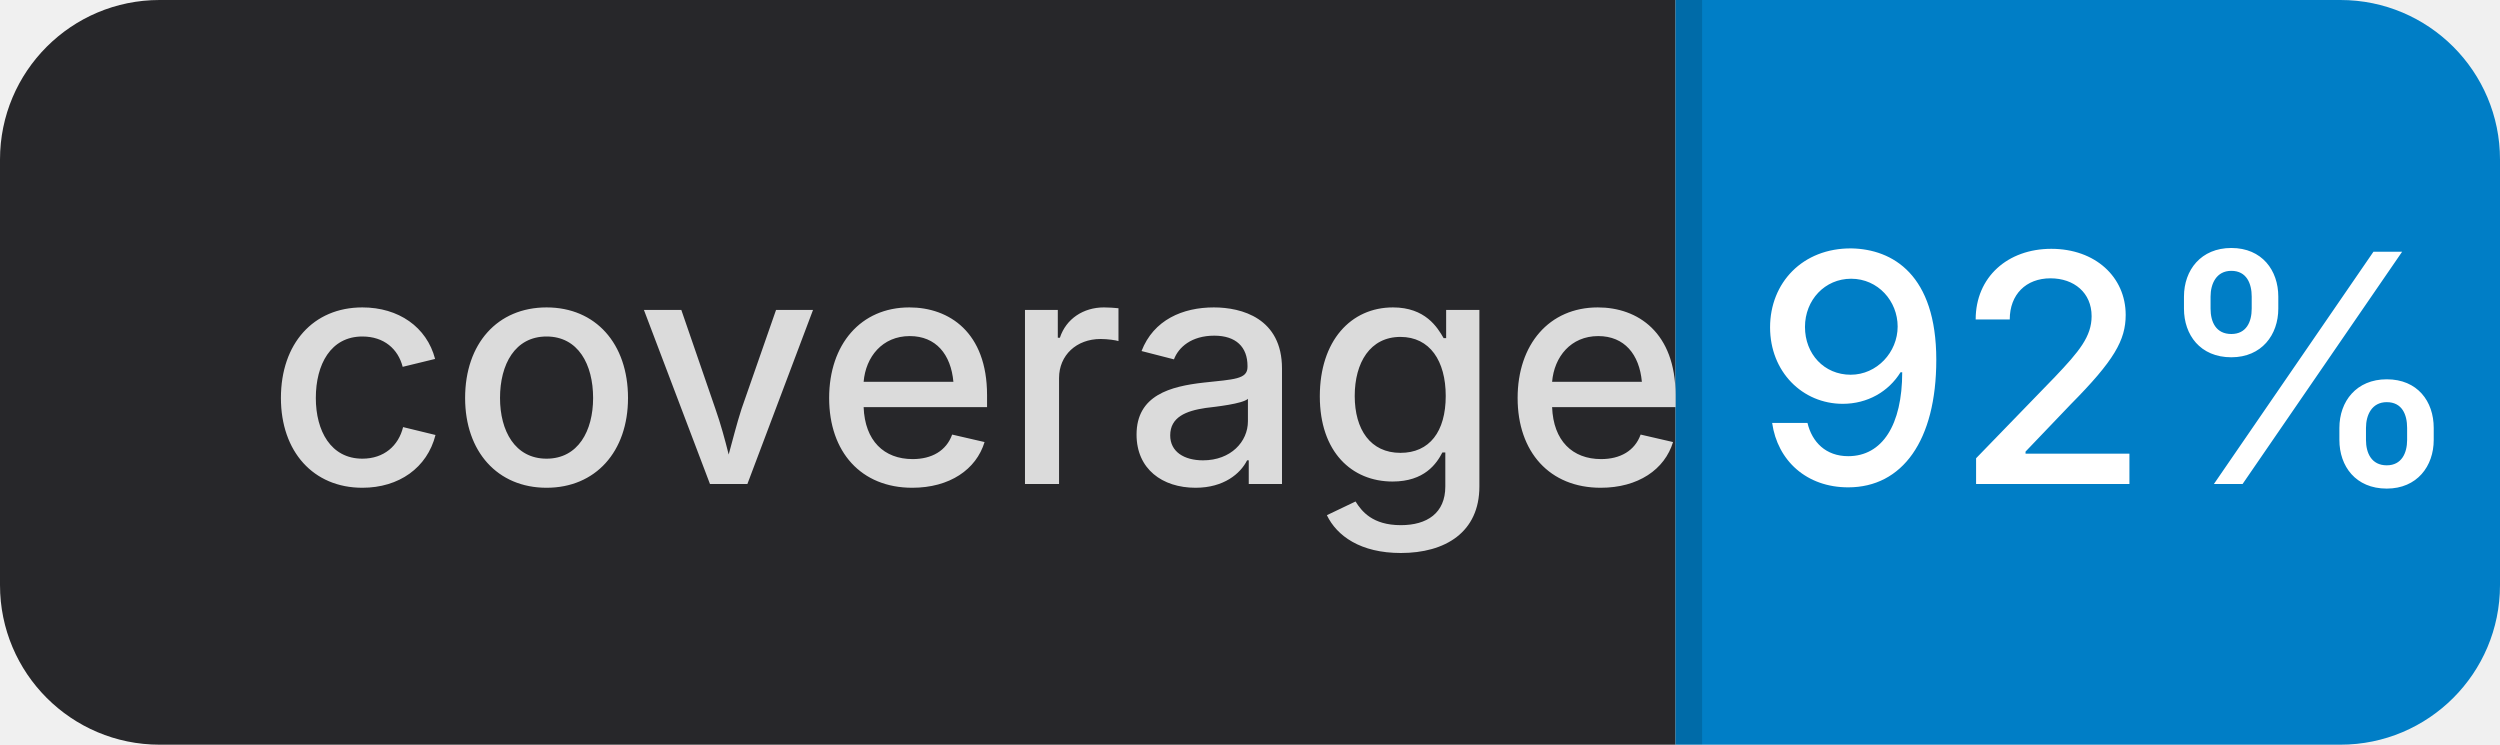
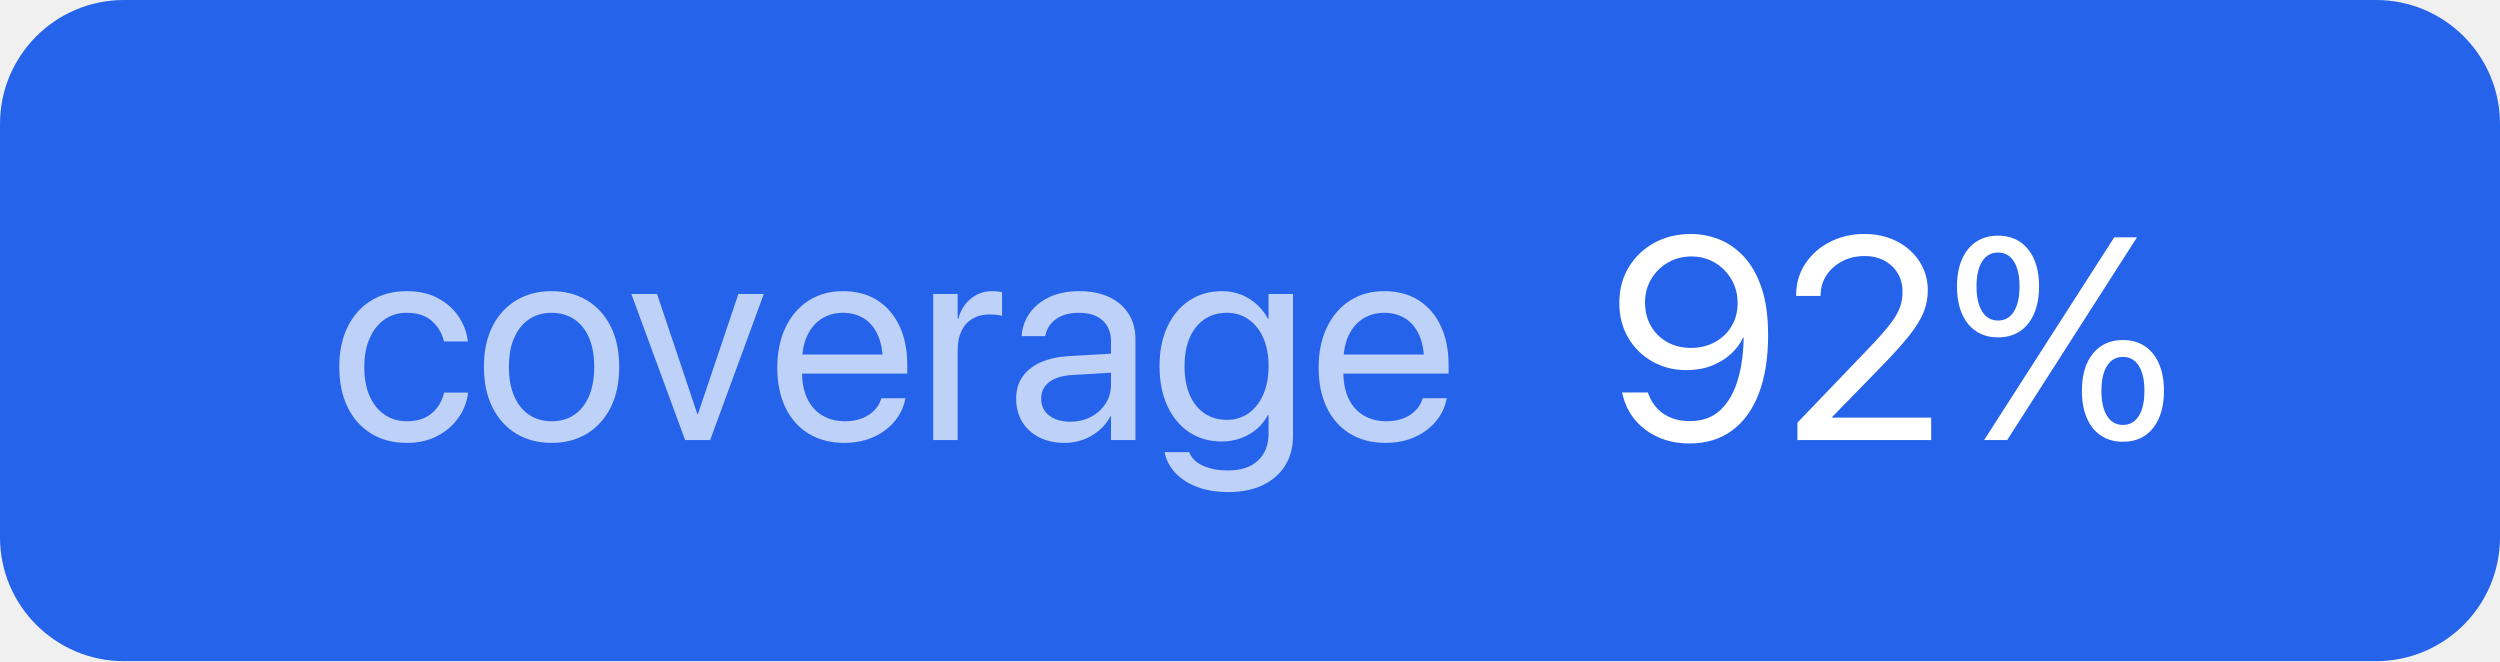
- <svg xmlns="http://www.w3.org/2000/svg" width="94" height="28" role="img" aria-label="coverage 92%">
-   <g transform="translate(0,0)">
-     <clipPath id="r">
-       <rect width="94" height="28" rx="6" fill="#fff" />
-     </clipPath>
-     <g clip-path="url(#r)">
-       <rect width="63" height="28" fill="#27272a" />
-       <rect x="63" width="31" height="28" fill="#007ec6" />
-       <rect x="63" width="1" height="28" fill="#000000" opacity="0.15" />
-       <text x="10.0" y="18.2" fill="#fafafa" font-family="Inter, sans-serif" font-size="12" font-weight="500" opacity="0.85">coverage</text>
-       <text x="65.9" y="18.2" fill="#ffffff" font-family="Inter, sans-serif" font-size="12" font-weight="500">92%</text>
-     </g>
+ <svg xmlns="http://www.w3.org/2000/svg" width="121" height="32" viewBox="0 0 121 32">
+   <path fill="#2563eb" d="M6 0H115A6 6 0 0 1 121 6V26A6 6 0 0 1 115 32H6A6 6 0 0 1 0 26V6A6 6 0 0 1 6 0" />
+   <g>
+     <path fill="#fff" fill-opacity=".7" d="M544 20Q397 20 288.5 -46.5Q180 -113 121.0 -234.5Q62 -356 62 -521V-522Q62 -686 122.0 -807.0Q182 -928 290.0 -994.0Q398 -1060 542 -1060Q672 -1060 765.0 -1009.5Q858 -959 911.5 -879.0Q965 -799 976 -710L977 -702H807L805 -710Q786 -788 721.5 -847.0Q657 -906 542 -906Q452 -906 384.0 -858.5Q316 -811 278.0 -724.5Q240 -638 240 -520V-519Q240 -398 278.5 -312.0Q317 -226 385.5 -180.0Q454 -134 544 -134Q651 -134 717.5 -188.5Q784 -243 806 -330L808 -338H979L978 -331Q964 -232 905.5 -152.5Q847 -73 754.5 -26.5Q662 20 544 20Z" transform="translate(16.0,21.3) scale(0.0068)" />
+     <path fill="#fff" fill-opacity=".7" d="M544 20Q400 20 291.5 -46.0Q183 -112 122.5 -233.5Q62 -355 62 -520V-522Q62 -688 122.5 -808.5Q183 -929 291.5 -994.5Q400 -1060 543 -1060Q687 -1060 795.5 -994.5Q904 -929 964.5 -808.5Q1025 -688 1025 -522V-520Q1025 -354 964.5 -233.0Q904 -112 796.0 -46.0Q688 20 544 20ZM545 -134Q637 -134 704.5 -179.5Q772 -225 809.5 -311.5Q847 -398 847 -520V-522Q847 -644 809.5 -730.0Q772 -816 703.5 -861.0Q635 -906 543 -906Q453 -906 384.5 -860.5Q316 -815 278.0 -729.5Q240 -644 240 -522V-520Q240 -398 278.0 -311.5Q316 -225 384.5 -179.5Q453 -134 545 -134Z" transform="translate(23.0,21.3) scale(0.0068)" />
+     <path fill="#fff" fill-opacity=".7" d="M406 0 23 -1040H206L493 -185H497L785 -1040H966L584 0Z" transform="translate(30.4,21.3) scale(0.0068)" />
+     <path fill="#fff" fill-opacity=".7" d="M541 20Q392 20 284.5 -46.0Q177 -112 119.5 -232.5Q62 -353 62 -516V-517Q62 -678 120.0 -800.5Q178 -923 283.0 -991.5Q388 -1060 530 -1060Q672 -1060 774.5 -994.5Q877 -929 932.0 -811.0Q987 -693 987 -537V-473H149V-609H901L813 -483V-550Q813 -671 776.5 -750.0Q740 -829 676.0 -867.5Q612 -906 529 -906Q446 -906 380.0 -865.5Q314 -825 276.0 -745.5Q238 -666 238 -550V-483Q238 -373 275.5 -295.0Q313 -217 382.0 -175.5Q451 -134 545 -134Q611 -134 663.0 -154.0Q715 -174 750.0 -209.0Q785 -244 800 -289L803 -298H974L972 -288Q959 -224 922.5 -168.0Q886 -112 829.0 -69.5Q772 -27 699.0 -3.5Q626 20 541 20Z" transform="translate(37.2,21.3) scale(0.0068)" />
+     <path fill="#fff" fill-opacity=".7" d="M113 0V-1040H287V-864H291Q317 -954 381.0 -1007.0Q445 -1060 533 -1060Q556 -1060 574.5 -1057.5Q593 -1055 603 -1053V-884Q593 -888 567.5 -891.0Q542 -894 510 -894Q443 -894 392.5 -864.0Q342 -834 314.5 -777.5Q287 -721 287 -642V0Z" transform="translate(44.4,21.3) scale(0.0068)" />
+     <path fill="#fff" fill-opacity=".7" d="M417 20Q314 20 236.0 -19.0Q158 -58 114.5 -129.0Q71 -200 71 -294V-296Q71 -385 115.5 -450.0Q160 -515 244.5 -553.0Q329 -591 448 -598L833 -620V-485L468 -463Q364 -457 306.5 -413.0Q249 -369 249 -296V-294Q249 -219 305.5 -175.0Q362 -131 456 -131Q538 -131 603.5 -165.5Q669 -200 707.5 -260.0Q746 -320 746 -395V-702Q746 -797 686.5 -851.5Q627 -906 518 -906Q418 -906 356.5 -862.5Q295 -819 280 -749L278 -740H110L111 -751Q119 -837 169.5 -907.0Q220 -977 309.0 -1018.5Q398 -1060 520 -1060Q643 -1060 732.5 -1018.0Q822 -976 871.0 -899.5Q920 -823 920 -719V0H746V-169H742Q712 -112 662.0 -69.5Q612 -27 549.5 -3.5Q487 20 417 20Z" transform="translate(48.7,21.3) scale(0.0068)" />
+     <path fill="#fff" fill-opacity=".7" d="M553 370Q425 370 329.5 333.5Q234 297 175.5 234.5Q117 172 100 95L98 86H273L277 95Q302 151 373.5 183.5Q445 216 551 216Q688 216 763.0 145.5Q838 75 838 -46V-179H834Q803 -121 754.0 -79.0Q705 -37 641.5 -13.5Q578 10 503 10Q372 10 272.5 -56.5Q173 -123 117.5 -243.5Q62 -364 62 -526V-527Q62 -689 118.5 -808.5Q175 -928 275.0 -994.0Q375 -1060 507 -1060Q581 -1060 643.0 -1035.0Q705 -1010 753.5 -966.0Q802 -922 834 -864H838V-1040H1012V-29Q1012 92 956.0 181.5Q900 271 797.0 320.5Q694 370 553 370ZM541 -144Q630 -144 696.5 -191.5Q763 -239 800.5 -325.0Q838 -411 838 -526V-527Q838 -642 800.5 -727.0Q763 -812 696.0 -859.0Q629 -906 541 -906Q449 -906 381.0 -859.5Q313 -813 276.5 -728.0Q240 -643 240 -527V-526Q240 -408 276.5 -322.5Q313 -237 381.0 -190.5Q449 -144 541 -144Z" transform="translate(55.7,21.3) scale(0.0068)" />
+     <path fill="#fff" fill-opacity=".7" d="M541 20Q392 20 284.5 -46.0Q177 -112 119.5 -232.5Q62 -353 62 -516V-517Q62 -678 120.0 -800.5Q178 -923 283.0 -991.5Q388 -1060 530 -1060Q672 -1060 774.5 -994.5Q877 -929 932.0 -811.0Q987 -693 987 -537V-473H149V-609H901L813 -483V-550Q813 -671 776.5 -750.0Q740 -829 676.0 -867.5Q612 -906 529 -906Q446 -906 380.0 -865.5Q314 -825 276.0 -745.5Q238 -666 238 -550V-483Q238 -373 275.5 -295.0Q313 -217 382.0 -175.5Q451 -134 545 -134Q611 -134 663.0 -154.0Q715 -174 750.0 -209.0Q785 -244 800 -289L803 -298H974L972 -288Q959 -224 922.5 -168.0Q886 -112 829.0 -69.5Q772 -27 699.0 -3.5Q626 20 541 20Z" transform="translate(63.4,21.3) scale(0.0068)" />
+   </g>
+   <g>
+     <path fill="#fff" d="M625 -1467Q725 -1467 822.0 -1429.5Q919 -1392 998.5 -1308.0Q1078 -1224 1125.5 -1086.5Q1173 -949 1173 -748V-746Q1173 -503 1106.5 -330.5Q1040 -158 915.0 -67.0Q790 24 613 24Q491 24 392.0 -20.0Q293 -64 227.0 -142.5Q161 -221 137 -326L134 -339H317L321 -328Q343 -269 383.5 -225.5Q424 -182 482.5 -158.5Q541 -135 615 -135Q750 -135 832.5 -213.0Q915 -291 954.5 -419.5Q994 -548 998 -699Q999 -709 999.0 -718.5Q999 -728 999 -738L956 -975Q956 -1068 912.5 -1143.0Q869 -1218 794.5 -1262.5Q720 -1307 627 -1307Q535 -1307 460.0 -1263.5Q385 -1220 341.0 -1146.0Q297 -1072 297 -981V-979Q297 -885 339.0 -812.0Q381 -739 455.0 -697.5Q529 -656 624 -656Q719 -656 794.0 -697.0Q869 -738 912.5 -810.0Q956 -882 956 -974V-975H1016V-730H995Q966 -666 909.0 -613.5Q852 -561 771.5 -529.5Q691 -498 593 -498Q456 -498 347.5 -560.0Q239 -622 176.5 -730.0Q114 -838 114 -975V-977Q114 -1119 180.5 -1229.5Q247 -1340 362.0 -1403.5Q477 -1467 625 -1467Z" transform="translate(77.6,21.3) scale(0.0068)" />
+     <path fill="#fff" d="M117 0V-124L625 -654Q723 -756 774.5 -822.5Q826 -889 845.5 -942.0Q865 -995 865 -1055V-1057Q865 -1131 830.5 -1188.0Q796 -1245 735.5 -1277.5Q675 -1310 596 -1310Q506 -1310 435.0 -1272.5Q364 -1235 323.0 -1172.0Q282 -1109 282 -1031V-1026H108V-1032Q108 -1157 173.0 -1255.5Q238 -1354 348.5 -1410.5Q459 -1467 593 -1467Q724 -1467 826.0 -1414.0Q928 -1361 986.5 -1270.0Q1045 -1179 1045 -1066V-1064Q1045 -985 1015.5 -911.0Q986 -837 913.0 -744.5Q840 -652 707 -516L311 -110L364 -221V-110L311 -160H1069V0Z" transform="translate(86.2,21.3) scale(0.0068)" />
+     <path fill="#fff" d="M383 -731Q292 -731 226.5 -775.0Q161 -819 126.0 -900.5Q91 -982 91 -1093V-1094Q91 -1205 126.0 -1286.0Q161 -1367 226.5 -1411.0Q292 -1455 383 -1455Q474 -1455 539.5 -1411.0Q605 -1367 640.0 -1286.0Q675 -1205 675 -1094V-1093Q675 -982 640.0 -900.5Q605 -819 539.5 -775.0Q474 -731 383 -731ZM383 -851Q456 -851 496.0 -915.0Q536 -979 536 -1093V-1094Q536 -1208 496.0 -1271.5Q456 -1335 383 -1335Q310 -1335 270.0 -1271.5Q230 -1208 230 -1094V-1093Q230 -979 270.0 -915.0Q310 -851 383 -851ZM448 0H284L1210 -1443H1372ZM1272 12Q1181 12 1115.5 -32.0Q1050 -76 1015.0 -157.5Q980 -239 980 -350V-351Q980 -462 1015.0 -543.0Q1050 -624 1115.5 -668.0Q1181 -712 1272 -712Q1363 -712 1428.5 -668.0Q1494 -624 1529.0 -543.0Q1564 -462 1564 -351V-350Q1564 -239 1529.0 -157.5Q1494 -76 1428.5 -32.0Q1363 12 1272 12ZM1272 -108Q1345 -108 1385.0 -172.0Q1425 -236 1425 -350V-351Q1425 -465 1385.0 -528.5Q1345 -592 1272 -592Q1199 -592 1159.0 -528.5Q1119 -465 1119 -351V-350Q1119 -236 1159.0 -172.0Q1199 -108 1272 -108Z" transform="translate(94.1,21.3) scale(0.0068)" />
  </g>
</svg>
